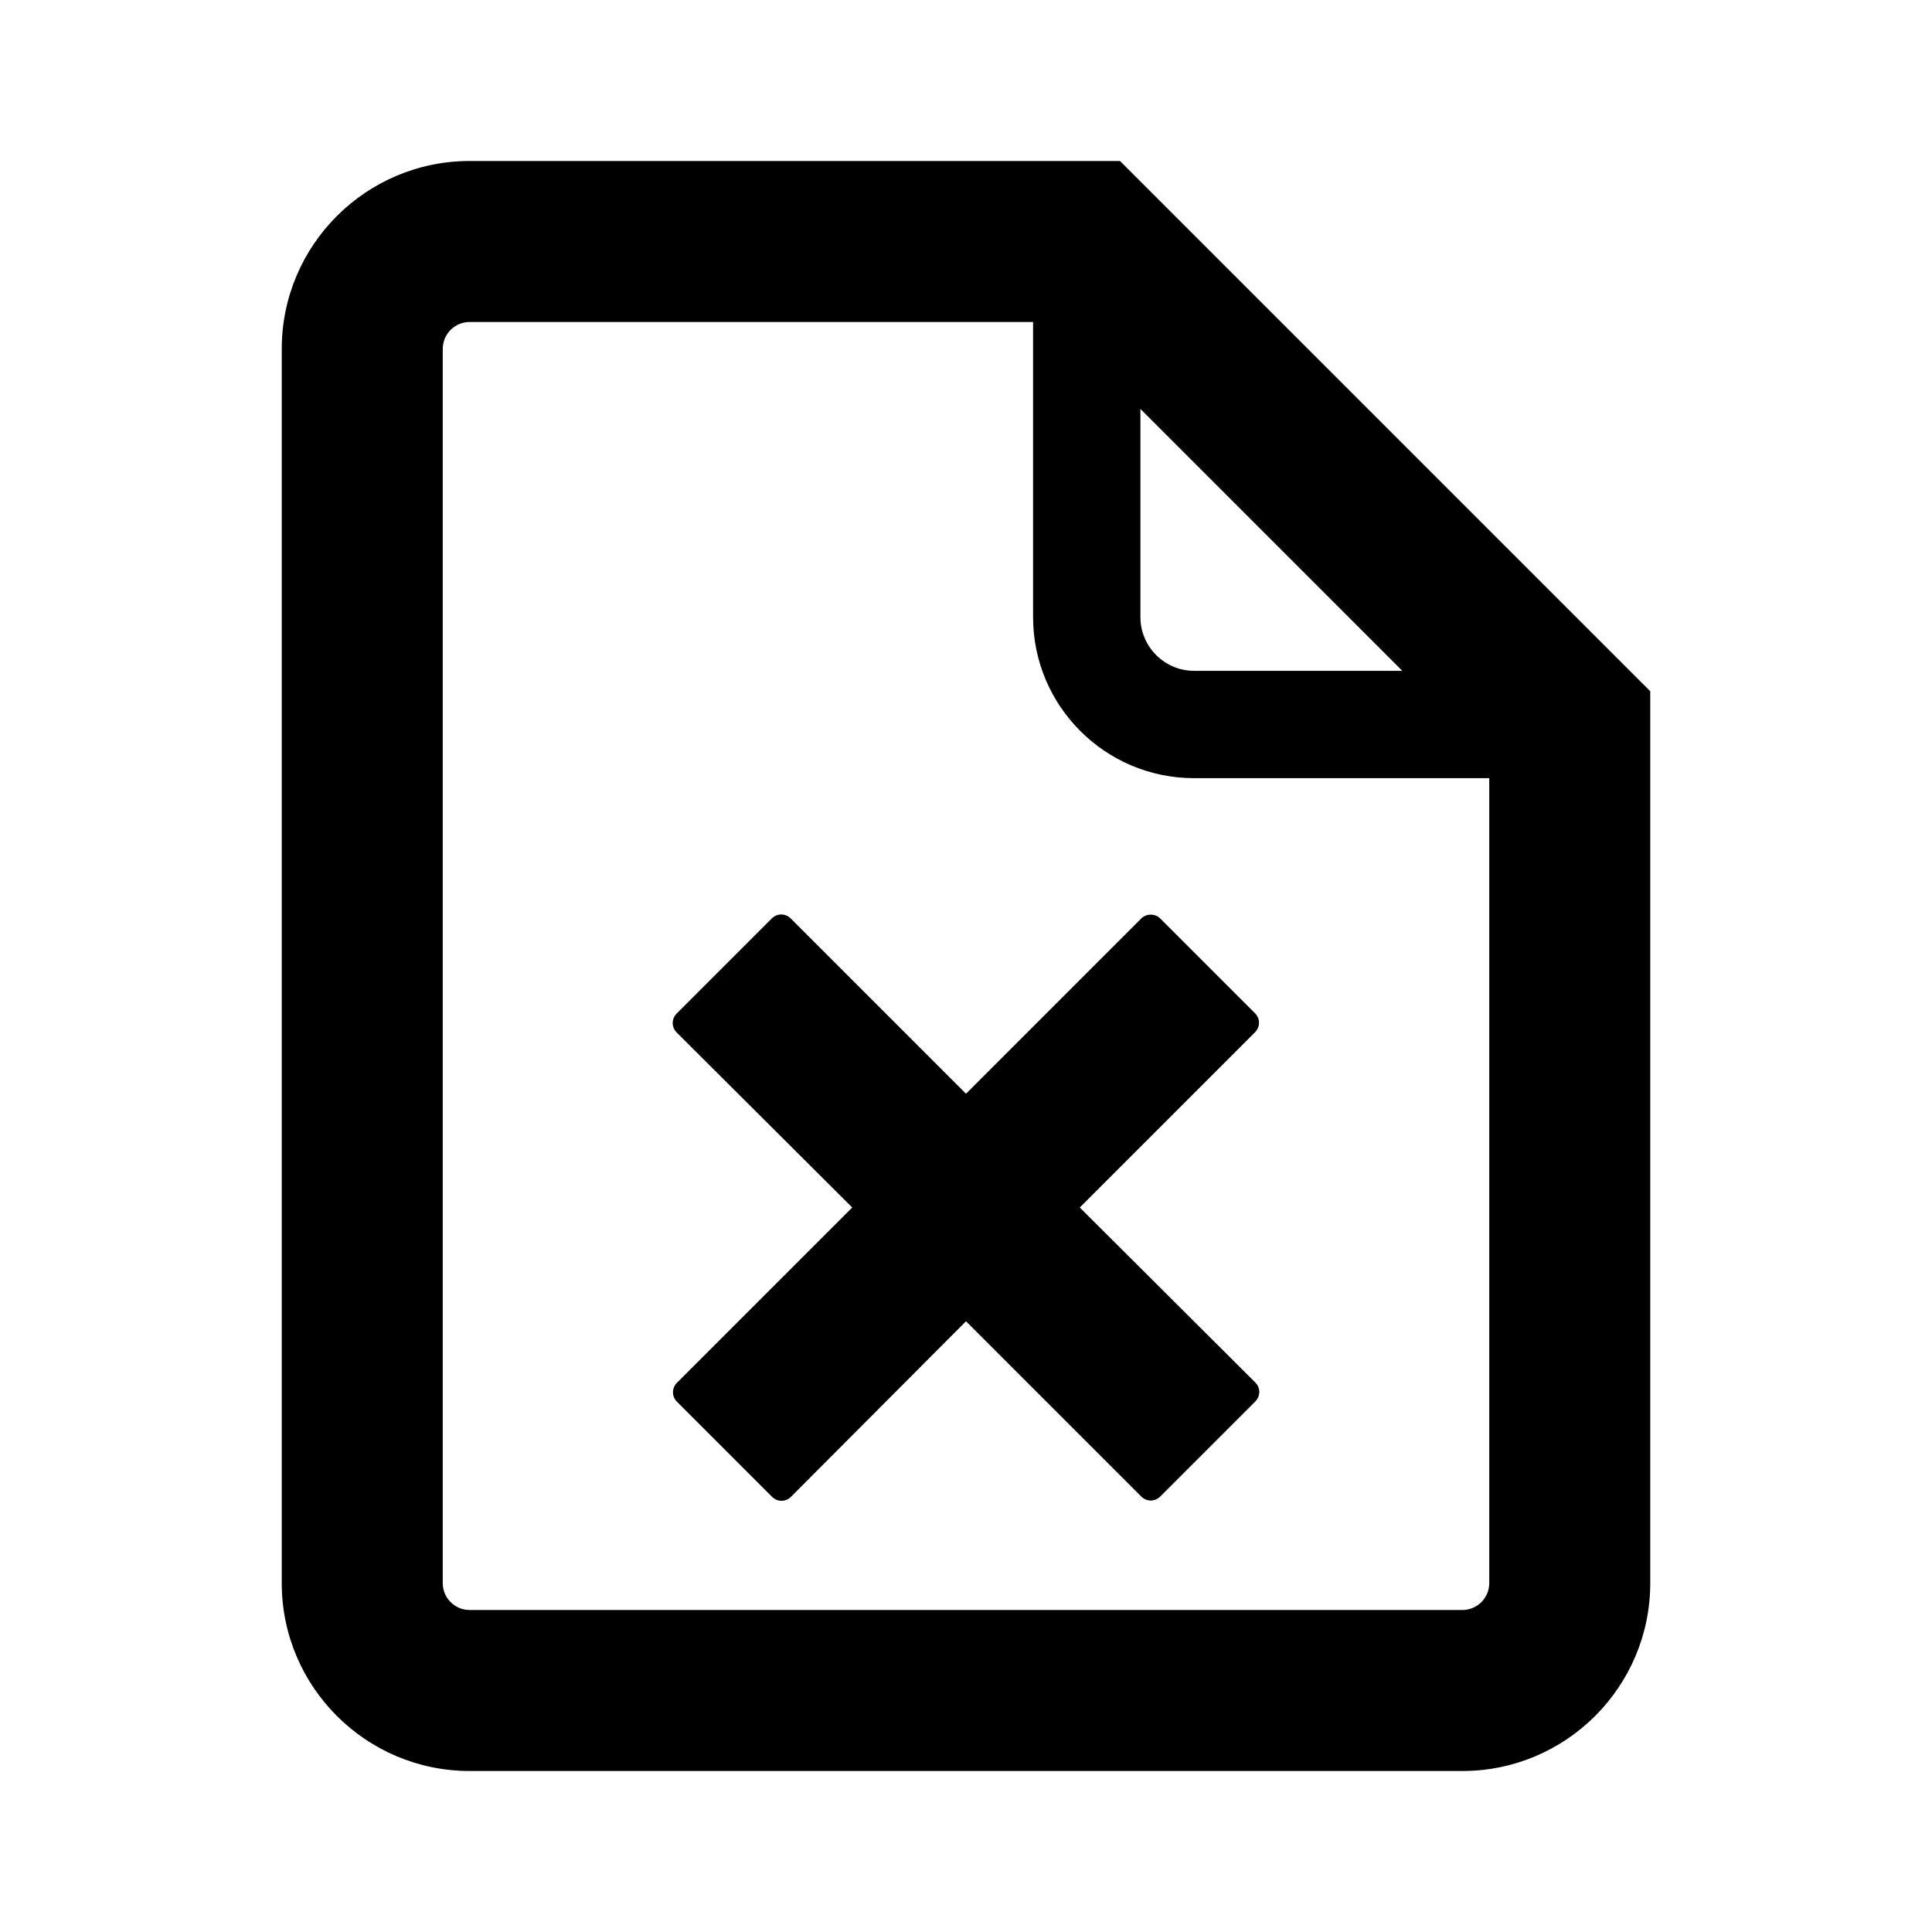
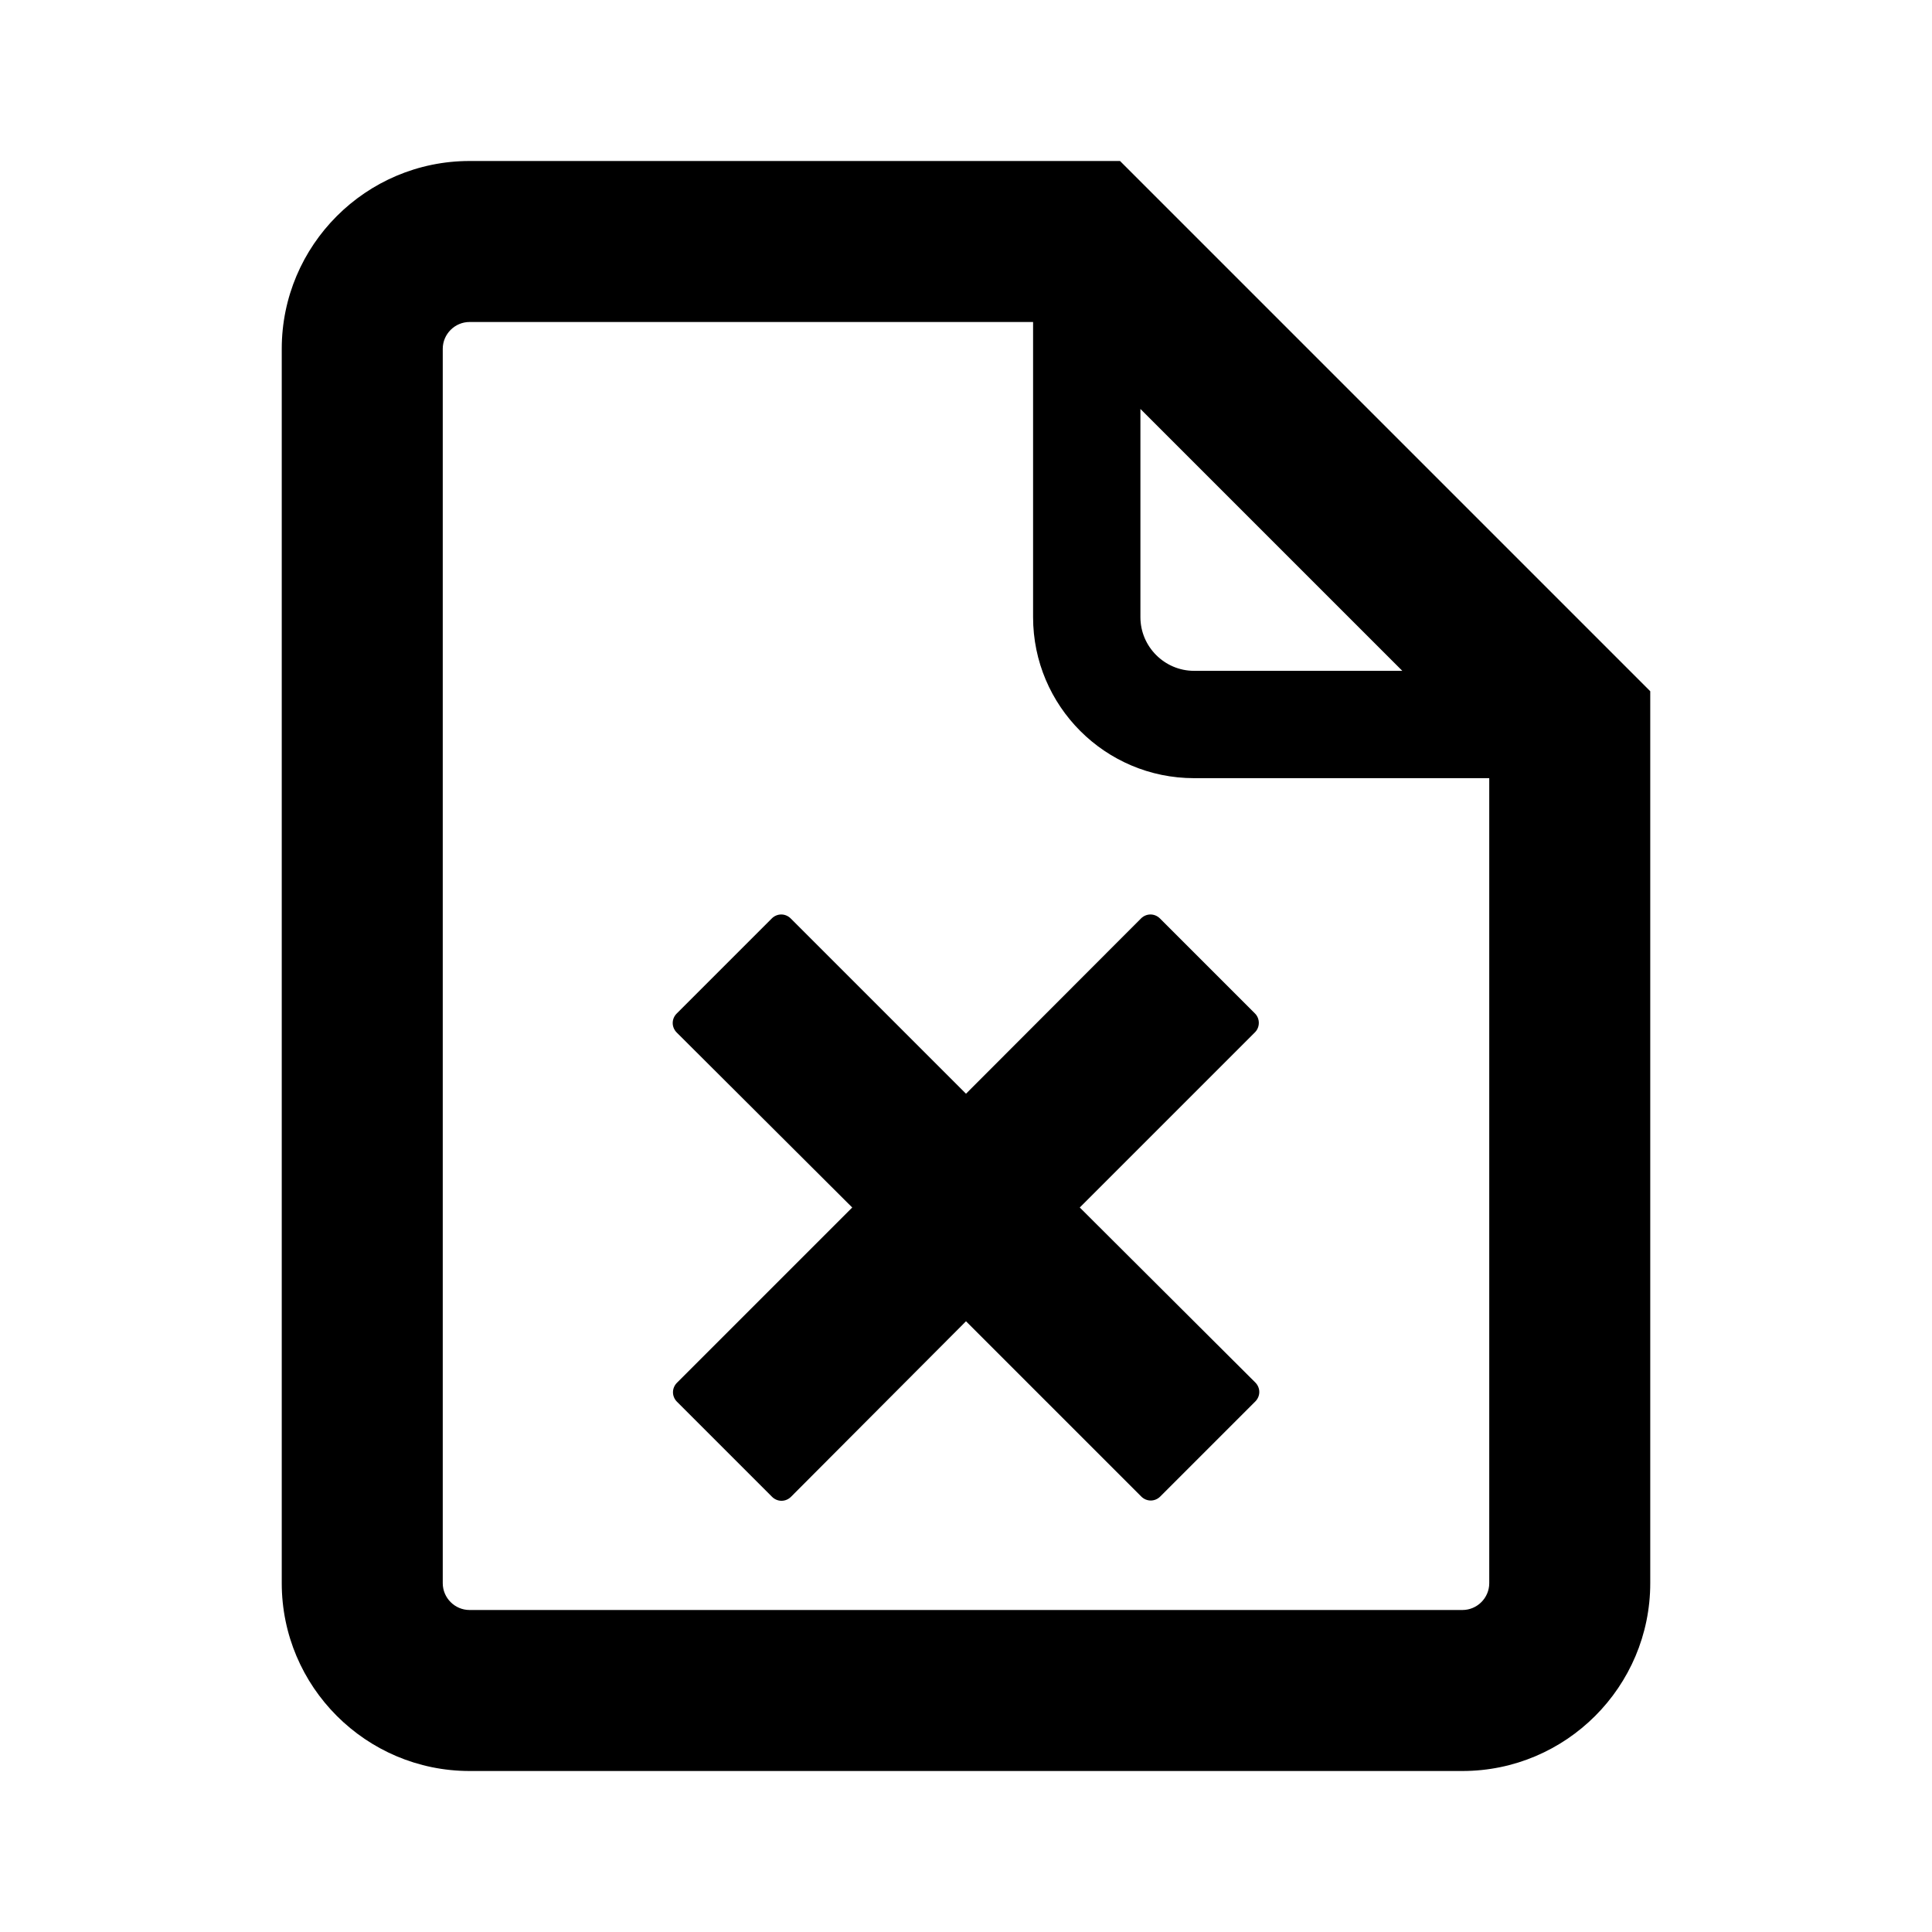
<svg xmlns="http://www.w3.org/2000/svg" version="1.1" id="Layer_1" x="0px" y="0px" viewBox="0 0 72 72" style="enable-background:new 0 0 72 72;" xml:space="preserve">
  <g>
-     <path d="M17.5,6c-3.86,0-7,3.14-7,7v46c0,3.86,3.14,7,7,7h37c3.86,0,7-3.14,7-7V25.76L41.74,6H17.5z M55.5,59c0,0.55-0.45,1-1,1   h-37c-0.55,0-1-0.45-1-1V13c0-0.55,0.45-1,1-1h21v11c0,3.31,2.69,6,6,6h11V59z M42.5,15.24L52.26,25H44.5c-1.1,0-2-0.9-2-2V15.24z" />
-     <path d="M42.53,34.23L36,40.76l-6.53-6.53c-0.2-0.2-0.51-0.2-0.71,0l-3.54,3.54c-0.2,0.2-0.2,0.51,0,0.71L31.76,45l-6.53,6.53   c-0.2,0.2-0.2,0.51,0,0.71l3.54,3.54c0.2,0.2,0.51,0.2,0.71,0L36,49.24l6.53,6.53c0.2,0.2,0.51,0.2,0.71,0l3.54-3.54   c0.2-0.2,0.2-0.51,0-0.71L40.24,45l6.53-6.53c0.2-0.2,0.2-0.51,0-0.71l-3.54-3.54C43.04,34.04,42.72,34.04,42.53,34.23z" />
+     <path d="M17.5,6c-3.86,0-7,3.14-7,7v46c0,3.86,3.14,7,7,7h37c3.86,0,7-3.14,7-7V25.76L41.74,6H17.5z M42.5,15.24L52.26,25H44.5   c-1.1,0-2-0.9-2-2V15.24z M54.5,60h-37c-0.55,0-1-0.45-1-1V13c0-0.55,0.45-1,1-1h21v11c0,3.31,2.69,6,6,6h11v30   C55.5,59.55,55.05,60,54.5,60z" />
+     <path d="M46.77,37.77l-3.54-3.54c-0.2-0.2-0.51-0.2-0.71,0L36,40.76l-6.53-6.53c-0.2-0.2-0.51-0.2-0.71,0l-3.54,3.54   c-0.2,0.2-0.2,0.51,0,0.71L31.76,45l-6.53,6.53c-0.2,0.2-0.2,0.51,0,0.71l3.54,3.54c0.2,0.2,0.51,0.2,0.71,0L36,49.24l6.53,6.53   c0.2,0.2,0.51,0.2,0.71,0l3.54-3.54c0.2-0.2,0.2-0.51,0-0.71L40.24,45l6.53-6.53C46.96,38.28,46.96,37.96,46.77,37.77z" />
  </g>
</svg>
